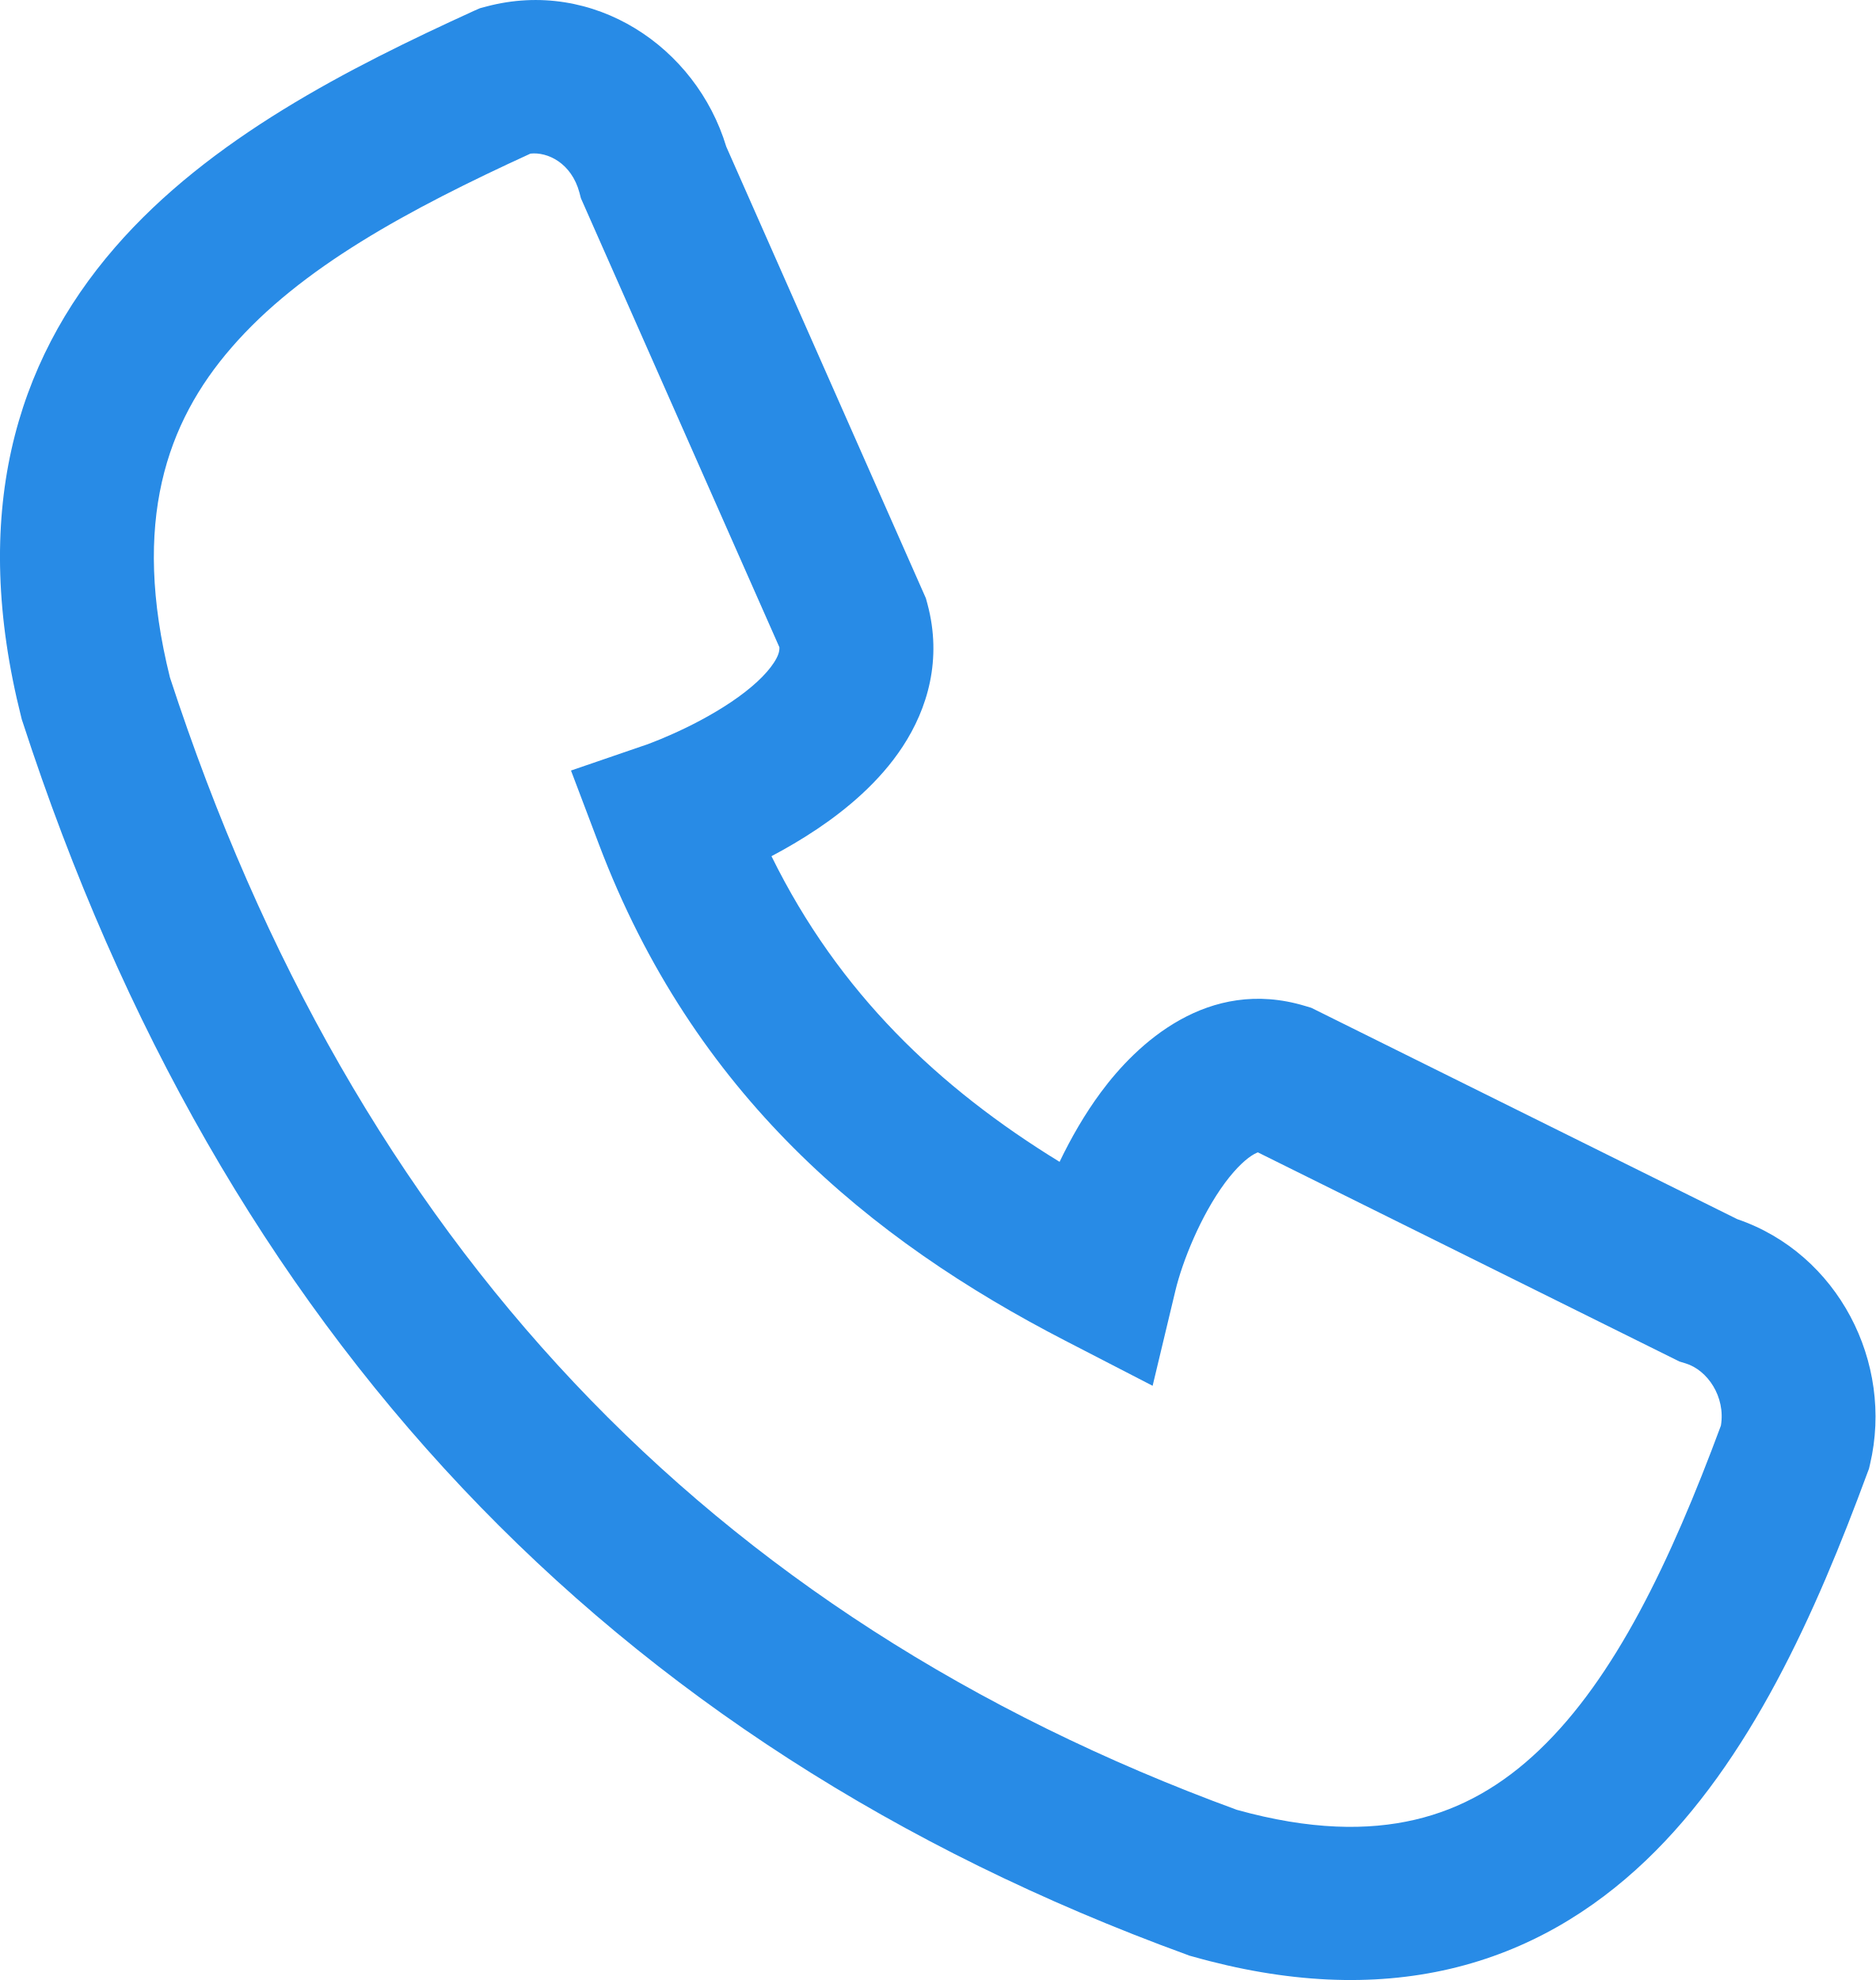
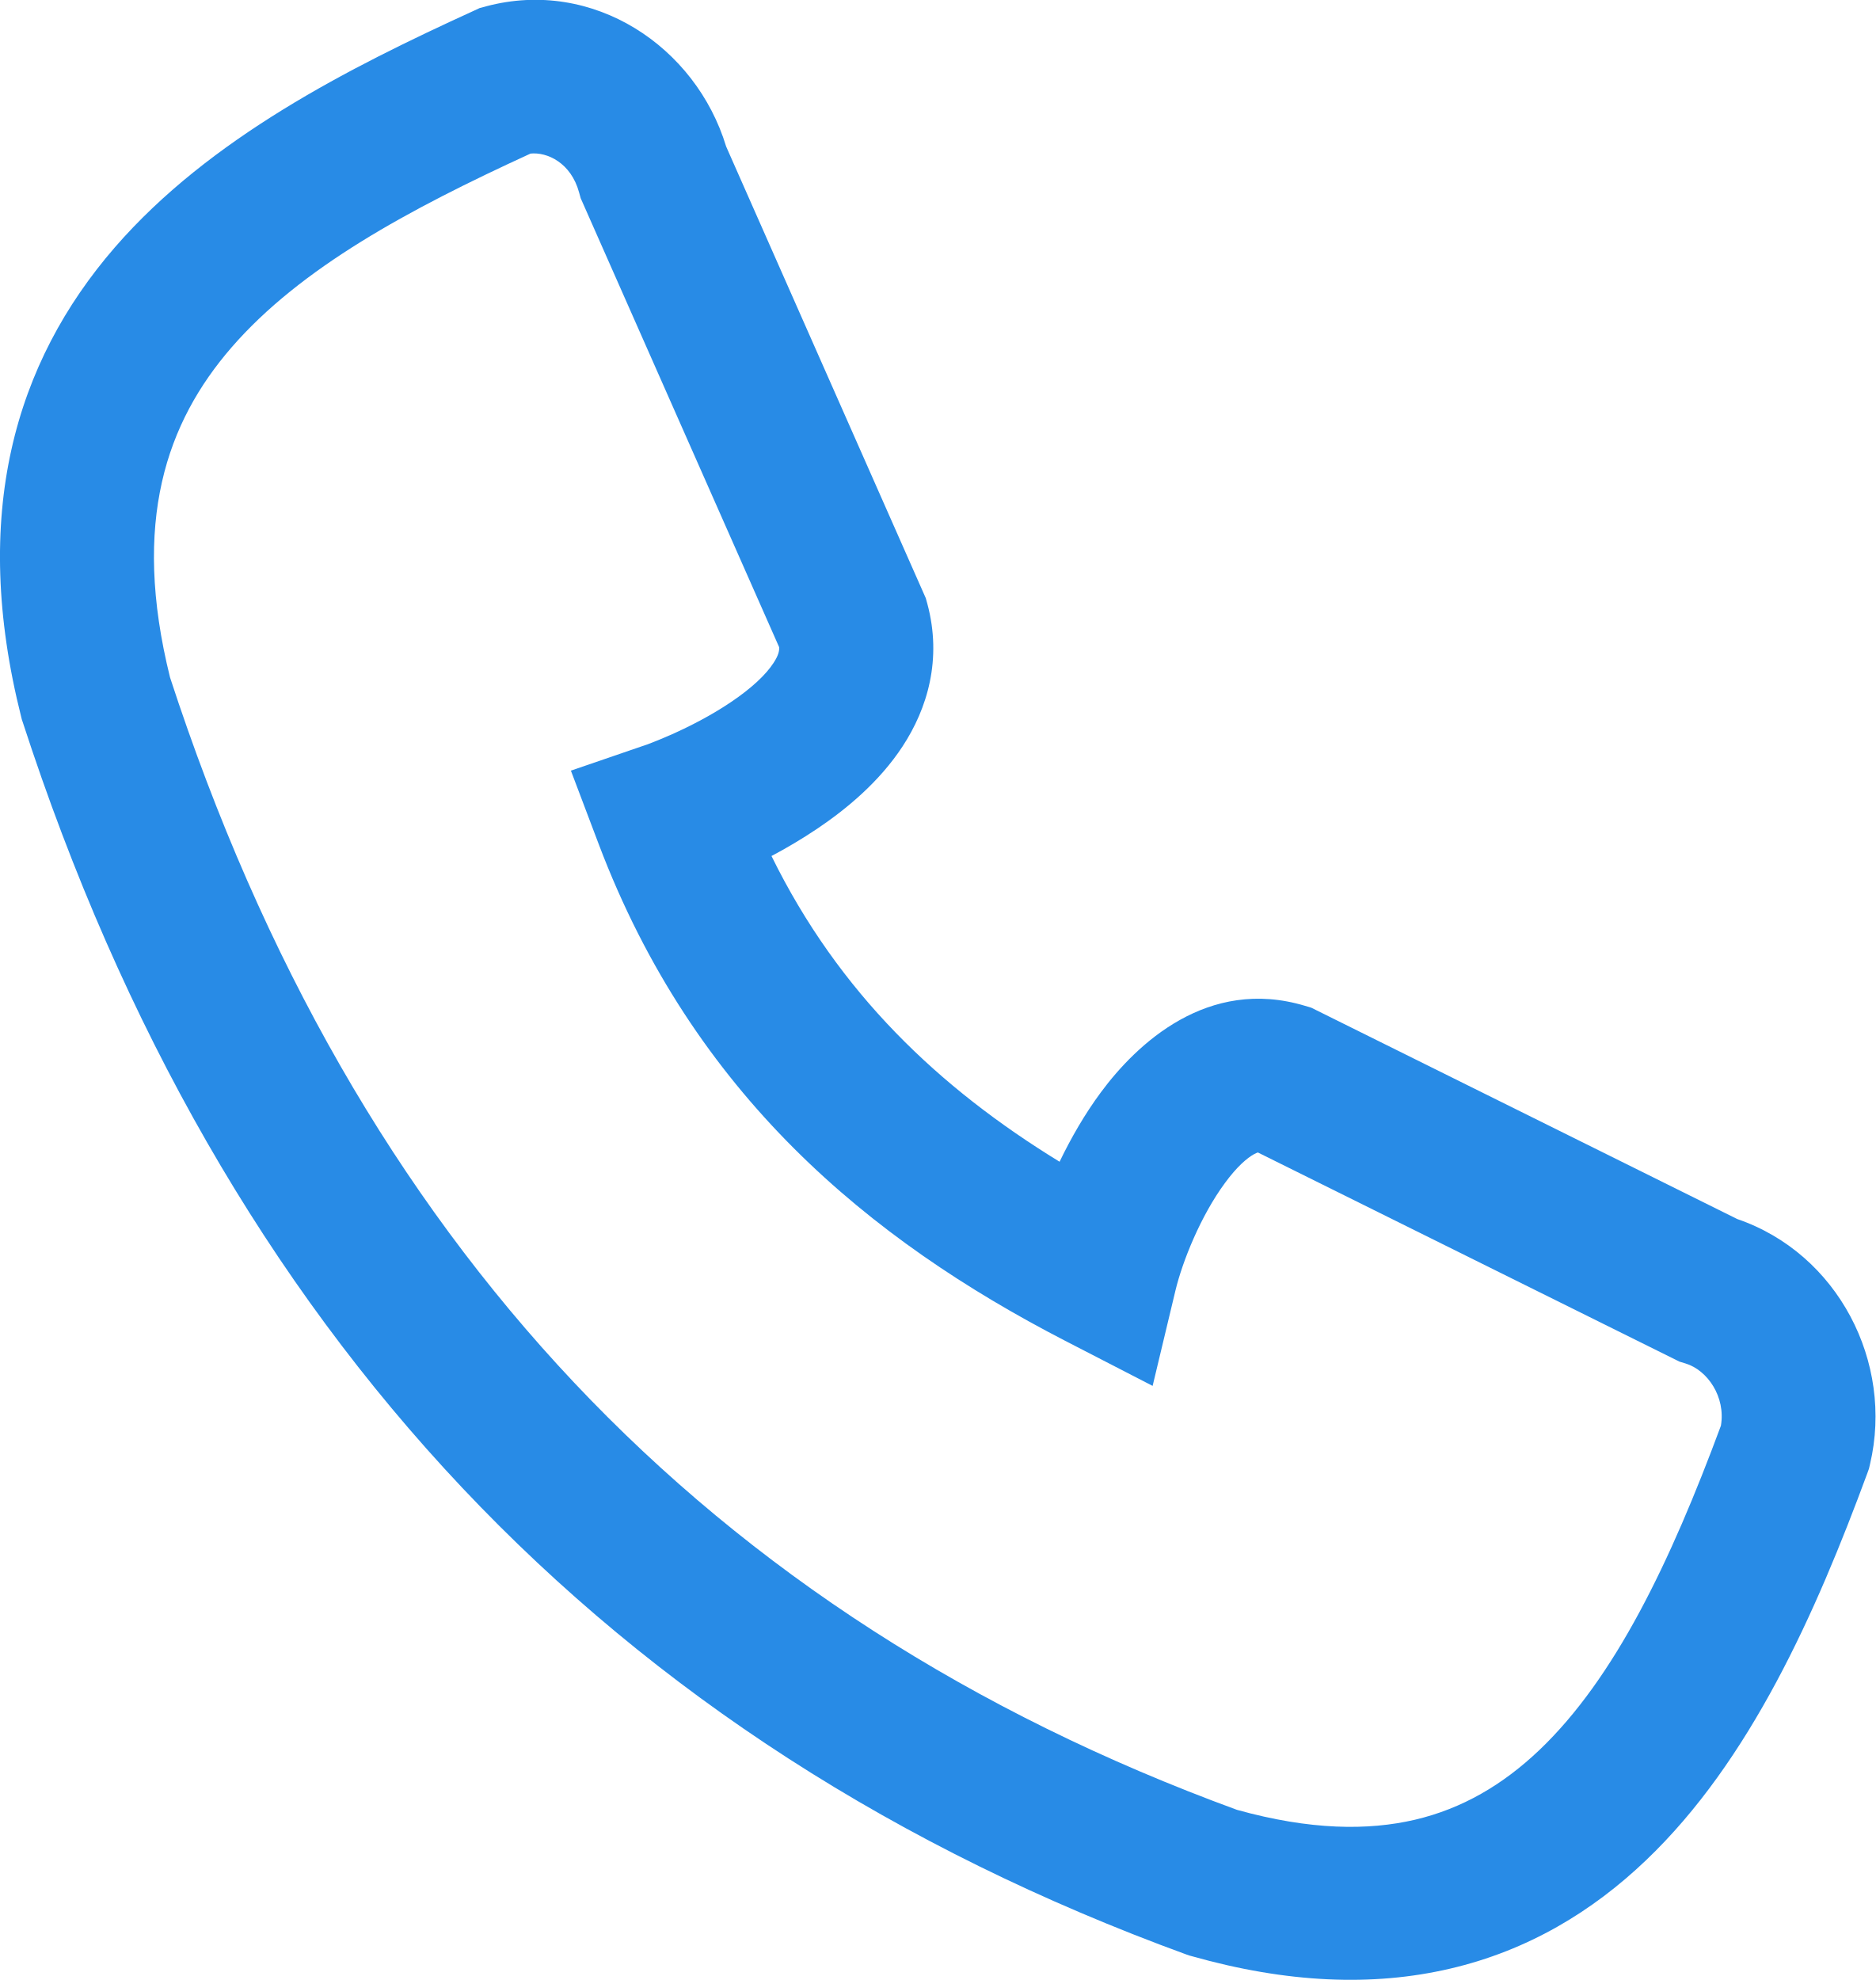
- <svg xmlns="http://www.w3.org/2000/svg" width="18" height="19" viewBox="0 0 18 19" fill="none">
-   <path fill-rule="evenodd" clip-rule="evenodd" d="M5.091 1.474C3.917 2.012 2.884 2.57 2.222 3.335C1.599 4.052 1.259 5.006 1.631 6.501C3.4 11.921 6.797 15.509 11.87 17.367C12.575 17.563 13.131 17.567 13.579 17.462C14.03 17.357 14.42 17.13 14.773 16.793C15.497 16.103 16.029 14.992 16.516 13.68C16.562 13.403 16.387 13.147 16.177 13.083L16.118 13.065L12.072 11.058C12.064 11.061 12.053 11.066 12.036 11.075C11.971 11.111 11.872 11.195 11.756 11.351C11.523 11.667 11.348 12.105 11.281 12.383L11.062 13.298L10.223 12.865C8.339 11.893 6.655 10.499 5.748 8.102L5.48 7.394L6.197 7.148L6.198 7.148L6.209 7.144C6.22 7.14 6.237 7.134 6.259 7.125C6.305 7.108 6.372 7.08 6.453 7.044C6.618 6.971 6.824 6.866 7.015 6.738C7.213 6.605 7.352 6.474 7.426 6.361C7.472 6.291 7.482 6.247 7.48 6.211L5.575 1.902L5.561 1.848C5.484 1.563 5.254 1.456 5.091 1.474ZM7.404 8.216C8.05 9.529 9.012 10.439 10.169 11.149C10.279 10.92 10.411 10.69 10.565 10.482C10.907 10.019 11.59 9.371 12.525 9.653L12.585 9.671L16.673 11.699C17.639 12.029 18.177 13.074 17.947 14.051L17.937 14.094L17.921 14.136C17.426 15.478 16.796 16.899 15.796 17.853C15.282 18.343 14.664 18.718 13.917 18.893C13.173 19.067 12.349 19.031 11.44 18.773L11.414 18.766L11.388 18.756C5.841 16.734 2.119 12.776 0.218 6.93L0.21 6.907L0.204 6.883C-0.286 4.942 0.142 3.483 1.103 2.375C2.012 1.326 3.354 0.65 4.549 0.104L4.606 0.079L4.666 0.063C5.696 -0.212 6.68 0.448 6.97 1.407L8.886 5.741L8.901 5.796C9.044 6.328 8.901 6.801 8.664 7.163C8.439 7.507 8.121 7.768 7.843 7.955C7.694 8.055 7.544 8.142 7.404 8.216Z" fill="#288BE6" />
+ <svg xmlns="http://www.w3.org/2000/svg" fill="none" height="19" viewBox="0 0 18 19" width="18">
+   <path clip-rule="evenodd" d="m5.091 1.474c-1.173.538-2.206 1.096-2.869 1.86-.622.718-.962 1.671-.59 3.167 1.769 5.42 5.165 9.008 10.239 10.866.704.196 1.26.2 1.709.095.451-.106.841-.333 1.194-.669.724-.69 1.256-1.801 1.742-3.112.047-.277-.129-.533-.339-.597l-.059-.018-4.046-2.007c-.008.003-.019.007-.036.016-.066.036-.165.12-.28.277-.233.316-.408.753-.475 1.032l-.219.915-.84-.433c-1.883-.972-3.567-2.366-4.475-4.763l-.268-.708.717-.246.001-0.0.011-.004c.011-.004.028-.01.05-.019.046-.018.113-.045.194-.081.165-.074.371-.178.562-.307.198-.133.337-.264.41-.377.046-.07.056-.114.054-.15l-1.905-4.309-.015-.054c-.077-.285-.306-.392-.47-.374zm2.314 6.742c.645 1.312 1.607 2.223 2.764 2.932.11-.228.242-.458.397-.667.342-.462 1.024-1.11 1.959-.829l.06.018 4.088 2.028c.966.331 1.504 1.375 1.274 2.352l-.01.043-.015.042c-.495 1.342-1.125 2.763-2.126 3.717-.513.49-1.132.865-1.879 1.039-.744.174-1.568.138-2.477-.119l-.026-.007-.026-.009c-5.547-2.023-9.269-5.981-11.17-11.827l-.008-.023-.006-.024c-.49-1.941-.062-3.4.898-4.508.91-1.049 2.251-1.725 3.446-2.271l.056-.026.06-.016c1.03-.275 2.014.386 2.305 1.345l1.916 4.334.015.054c.143.532-0 1.005-.237 1.367-.225.344-.543.605-.821.792-.149.1-.299.188-.439.262z" fill="#288be6" fill-rule="evenodd" />
</svg>
